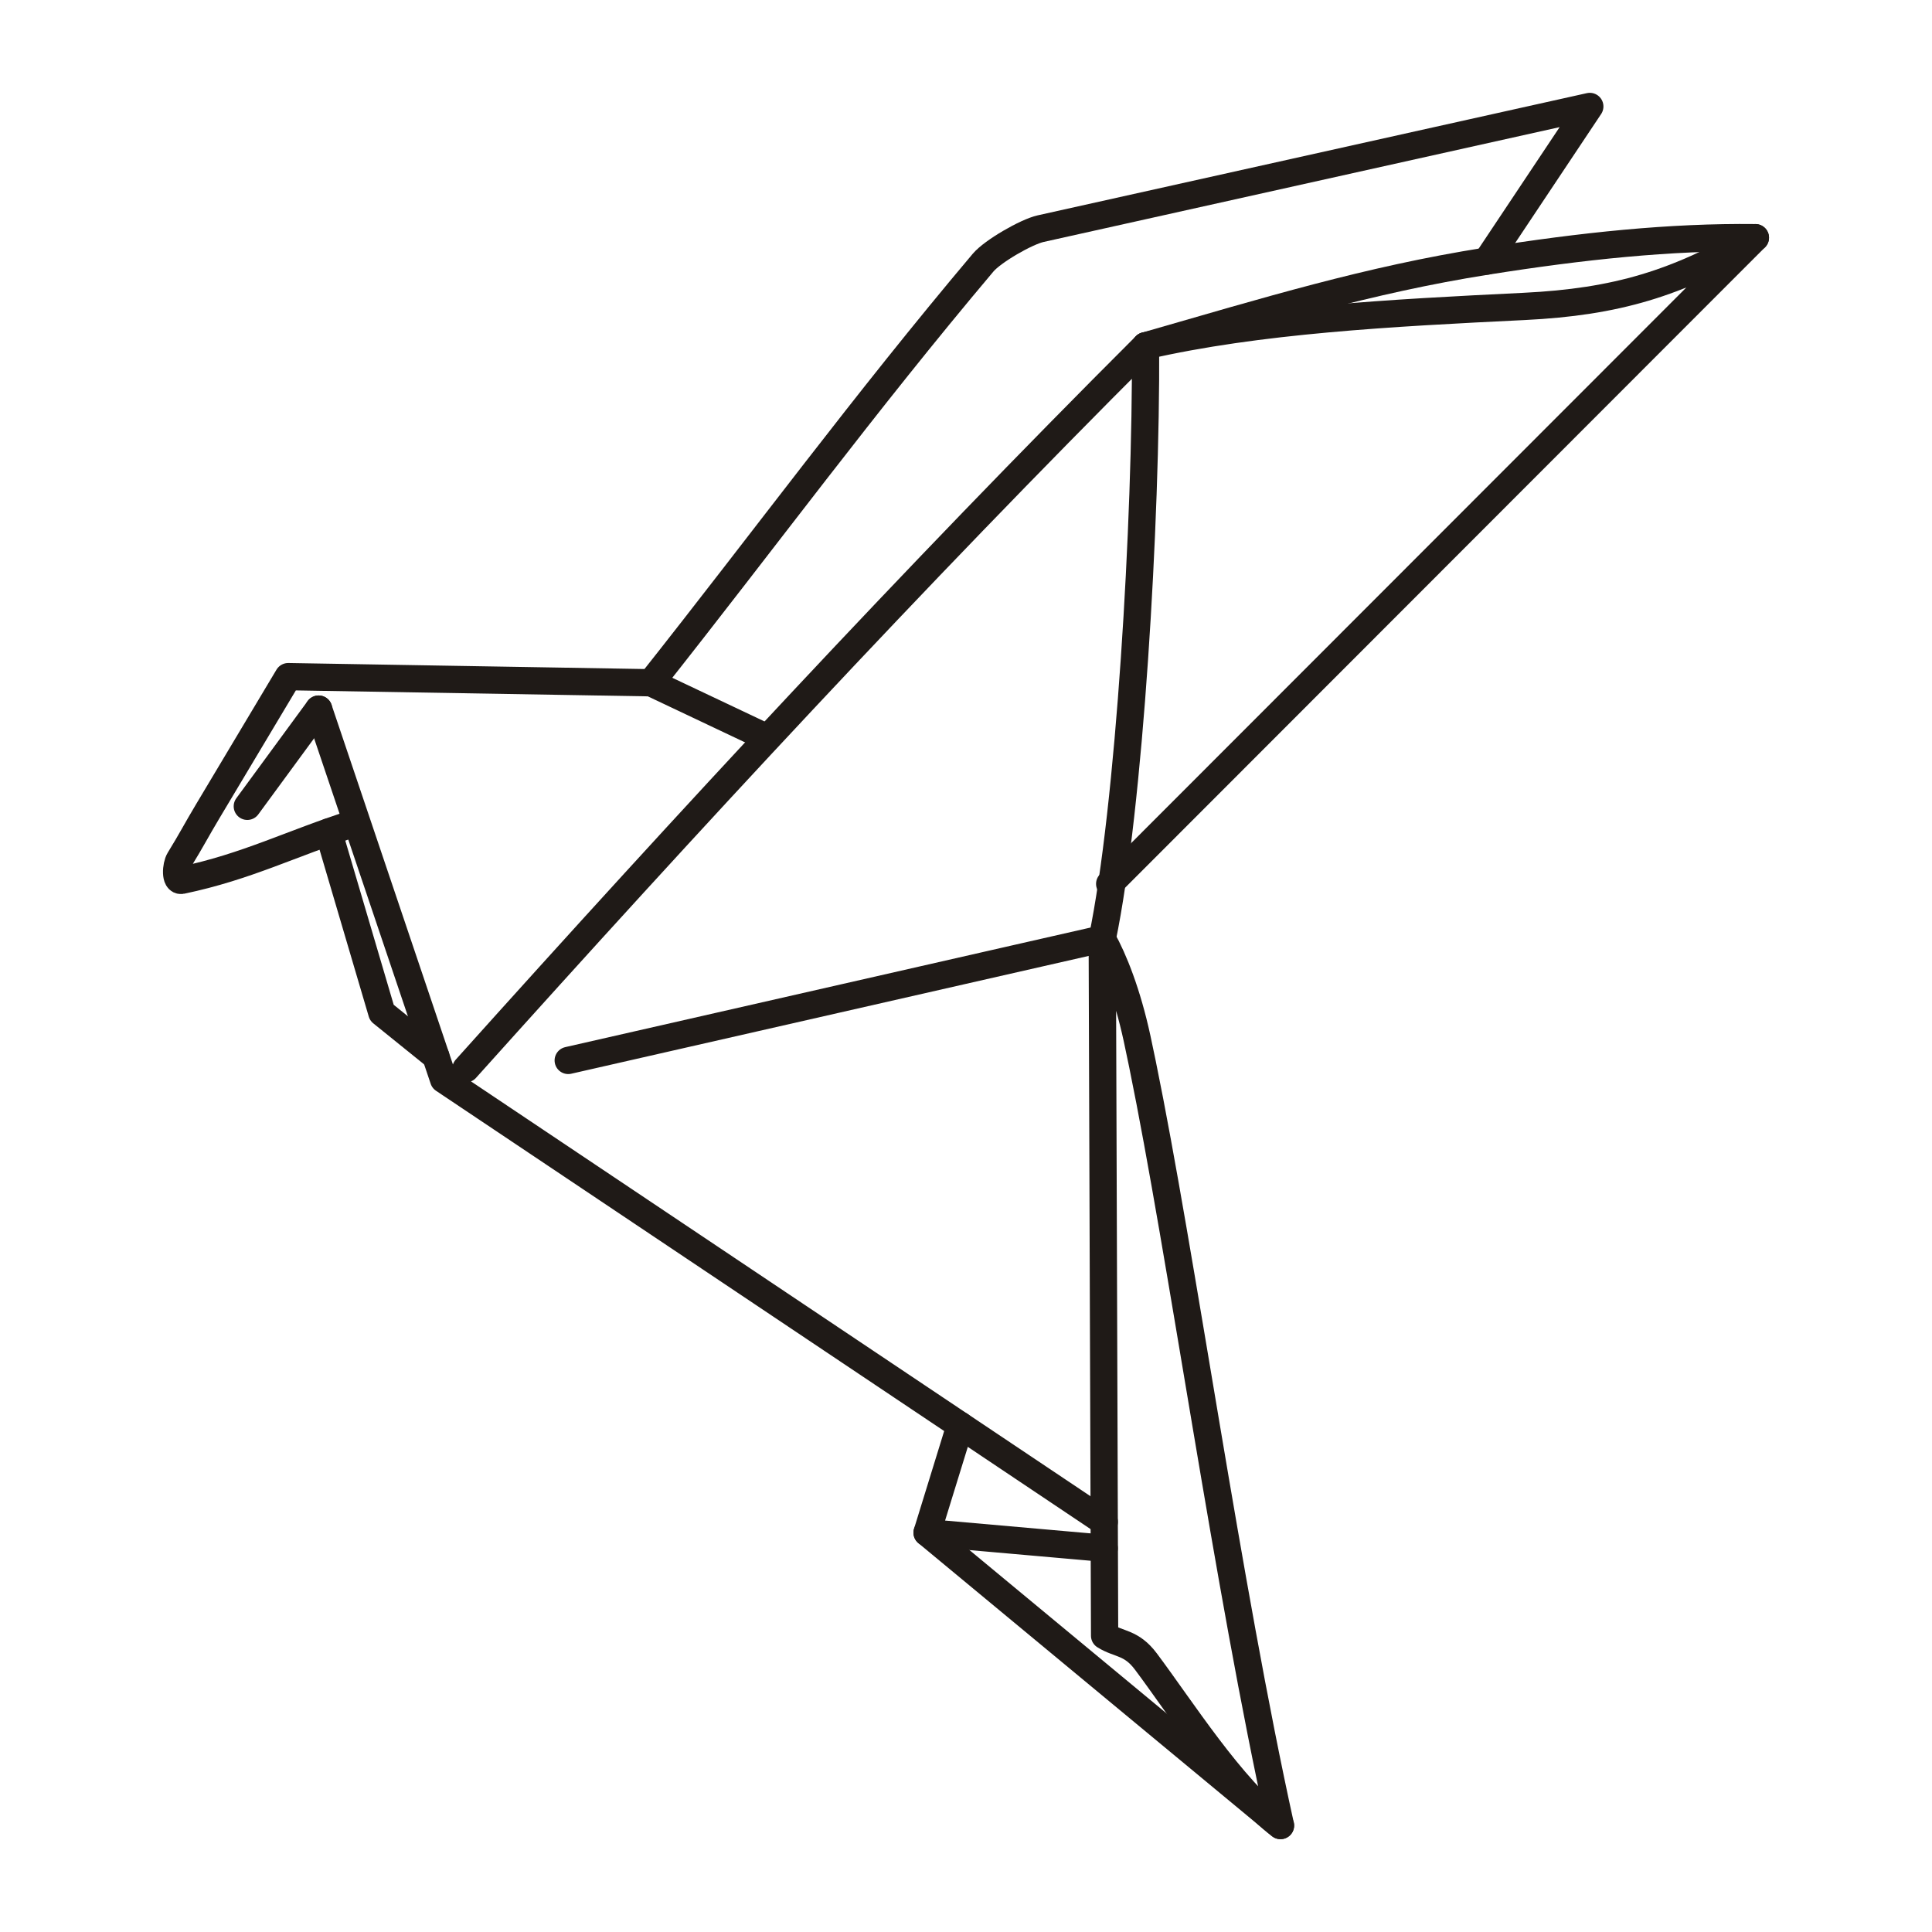
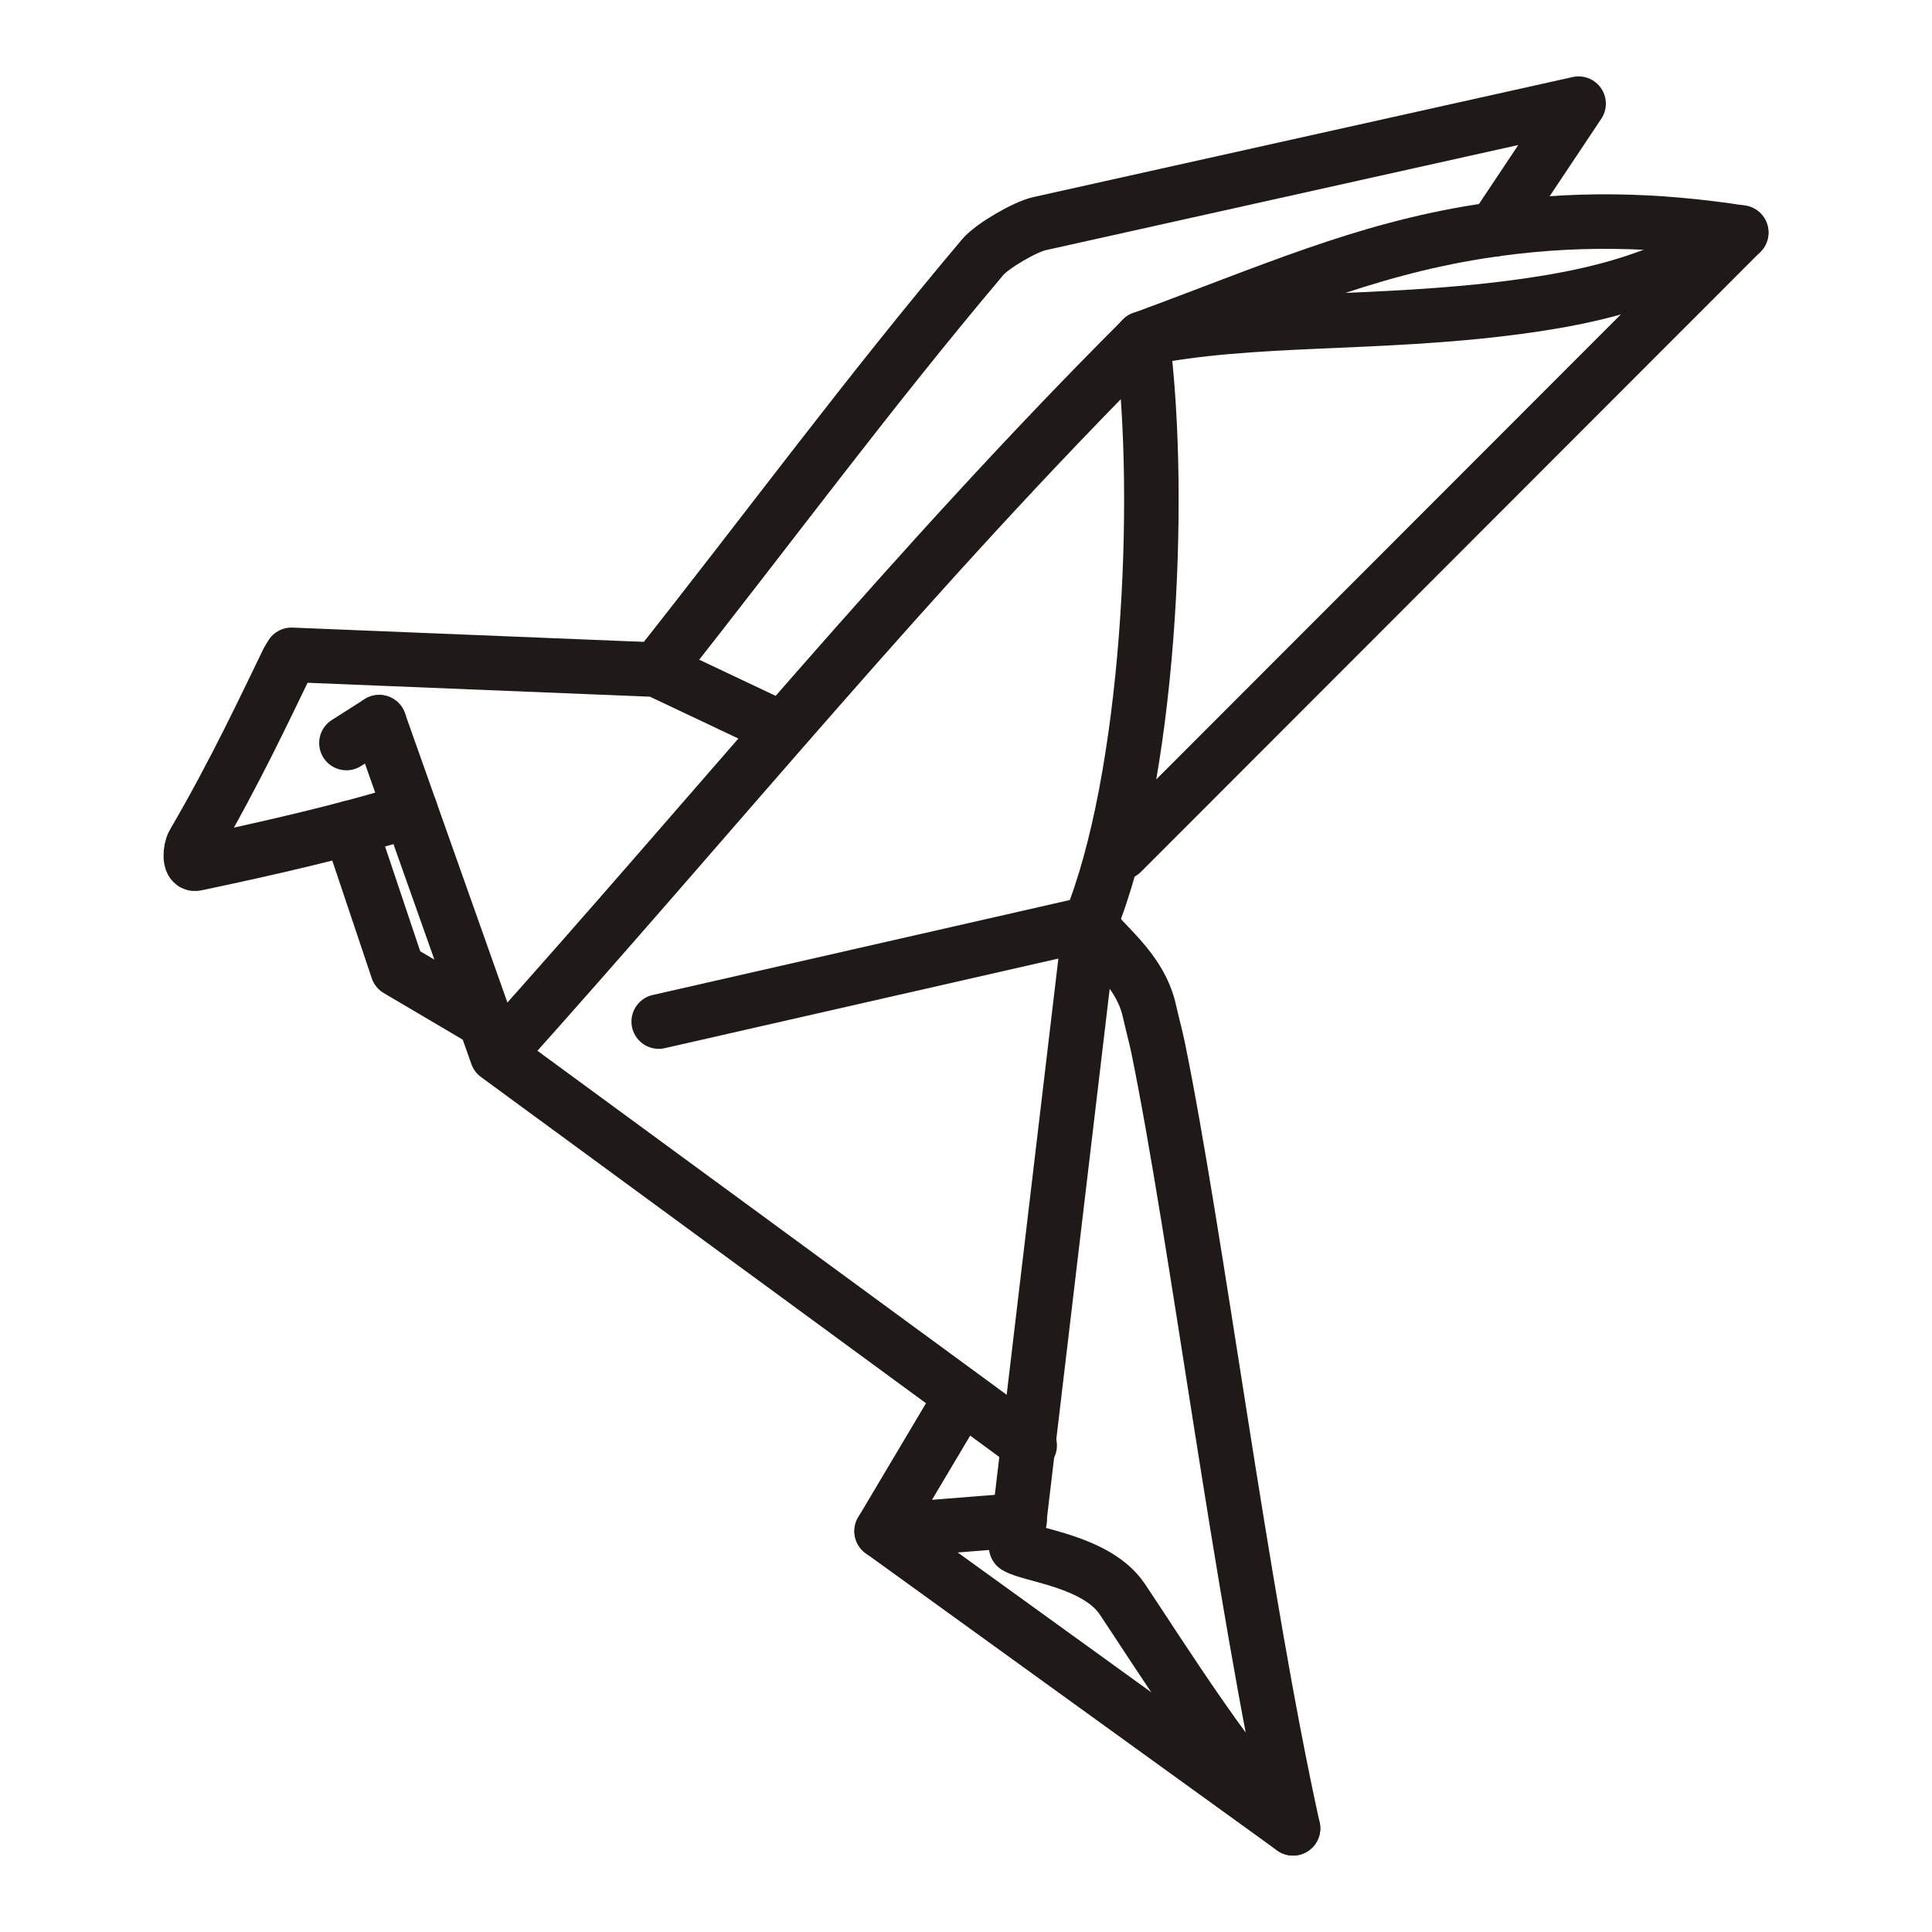
<svg xmlns="http://www.w3.org/2000/svg" xml:space="preserve" width="100mm" height="100mm" style="shape-rendering:geometricPrecision; text-rendering:geometricPrecision; image-rendering:optimizeQuality; fill-rule:evenodd; clip-rule:evenodd" viewBox="0 0 100 100">
  <defs>
    <style type="text/css">
   
-     .str0 {stroke:#1F1A17;stroke-width:1.411;stroke-linecap:round;stroke-linejoin:round}
+     .str0 {stroke:#1F1A17;stroke-width:2.822;stroke-linecap:round;stroke-linejoin:round}
    .fil0 {fill:none}
   
  </style>
  </defs>
  <g id="Layer_x0020_1">
-     <g id="_238172376">
-       <path id="_236064000" class="fil0 str0" d="M18.349 42.609c-3.308,1.058 -5.55,2.245 -8.948,2.957 -0.35,0.073 -0.302,-0.762 -0.115,-1.067 0.641,-1.044 0.848,-1.472 1.477,-2.525l3.968 -6.64 0.186 -0.311 18.778 0.317 5.971 2.827" />
-       <path id="_236153408" class="fil0 str0" d="M16.492 36.703l6.469 19.169 34.196 22.899m-33.043 -23.453c11.626,-12.95 23.157,-25.414 35.179,-37.42 0.049,9.067 -0.834,23.929 -2.241,30.697l-27.641 6.293" />
-       <path id="_236152184" class="fil0 str0" d="M57.052 48.595l0.122 36.069c0.752,0.47 1.379,0.324 2.138,1.337 1.861,2.484 4.418,6.54 6.966,8.488 -2.732,-12.375 -5.125,-29.552 -7.143,-39.407 -0.095,-0.462 -0.188,-0.908 -0.281,-1.337 -0.504,-2.322 -1.201,-4.082 -1.802,-5.15z" />
-       <polyline id="_236153024" class="fil0 str0" points="57.153,80.138 47.986,79.33 49.699,73.777 " />
-       <line id="_236152880" class="fil0 str0" x1="47.986" y1="79.33" x2="66.279" y2="94.49" />
-       <path id="_236152544" class="fil0 str0" d="M57.437 45.749l33.421 -33.447c-4.053,2.372 -7.183,3.324 -11.966,3.558 -6.918,0.337 -13.801,0.706 -19.598,2.038" />
-       <path id="_236153624" class="fil0 str0" d="M59.294 17.898c6.311,-1.812 11.512,-3.409 17.658,-4.383 4.963,-0.786 9.498,-1.263 13.907,-1.213" />
-       <path id="_237033544" class="fil0 str0" d="M33.695 35.34c5.956,-7.518 11.006,-14.416 17.191,-21.747 0.496,-0.587 2.231,-1.592 2.982,-1.759l28.42 -6.324 -5.336 8.005" />
-       <polyline id="_236862568" class="fil0 str0" points="17.005,43.064 19.764,52.419 22.557,54.673 " />
-       <line id="_236152016" class="fil0 str0" x1="16.492" y1="36.703" x2="12.801" y2="41.735" />
+     <g id="_238802848">
+       <path id="_237630184" class="fil0 str0" d="M21.245 41.948c-3.248,1.039 -7.78,2.058 -11.117,2.757 -0.343,0.072 -0.29,-0.745 -0.113,-1.048 2.2,-3.767 3.786,-7.197 4.89,-9.457l0.183 -0.306 18.899 0.769 5.691 2.694" />
+       <path id="_237630760" class="fil0 str0" d="M19.627 37.38l6.102 17.227 27.567 20.209m-27.567 -20.209c11.418,-12.718 21.59,-25.283 33.397,-37.075 1.088,8.416 0.325,22.838 -2.708,30.263l-22.323 5.082" />
+       <path id="_237630448" class="fil0 str0" d="M56.418 47.795l-3.823 32.255c0.739,0.462 4.164,0.752 5.491,2.716 1.706,2.525 6.338,9.954 8.841,11.868 -2.683,-12.153 -5.005,-30.743 -6.987,-40.422 -0.093,-0.454 -0.347,-1.431 -0.438,-1.851 -0.494,-2.28 -2.494,-3.516 -3.083,-4.566z" />
+       <polyline id="_237630304" class="fil0 str0" points="52.778,78.686 45.634,79.253 49.703,72.41 " />
+       <line id="_237630208" class="fil0 str0" x1="45.634" y1="79.253" x2="66.927" y2="94.633" />
+       <path id="_237630280" class="fil0 str0" d="M58.054 44.132l32.071 -32.096c-3.98,2.33 -7.027,3.25 -11.69,3.866 -7.179,0.949 -13.709,0.471 -19.309,1.63" />
+       <path id="_237630424" class="fil0 str0" d="M59.126 17.532c6.692,-2.462 11.399,-4.589 17.434,-5.545 4.874,-0.772 9.235,-0.62 13.565,0.05" />
+       <path id="_237630544" class="fil0 str0" d="M33.986 34.662c5.849,-7.383 10.809,-14.158 16.883,-21.357 0.487,-0.577 2.191,-1.564 2.928,-1.728l27.911 -6.211 -4.333 6.499" />
+       <polyline id="_237831872" class="fil0 str0" points="18.119,42.849 20.58,50.186 25.109,52.856 " />
+       <line id="_237831848" class="fil0 str0" x1="19.627" y1="37.38" x2="17.931" y2="38.459" />
    </g>
  </g>
</svg>
